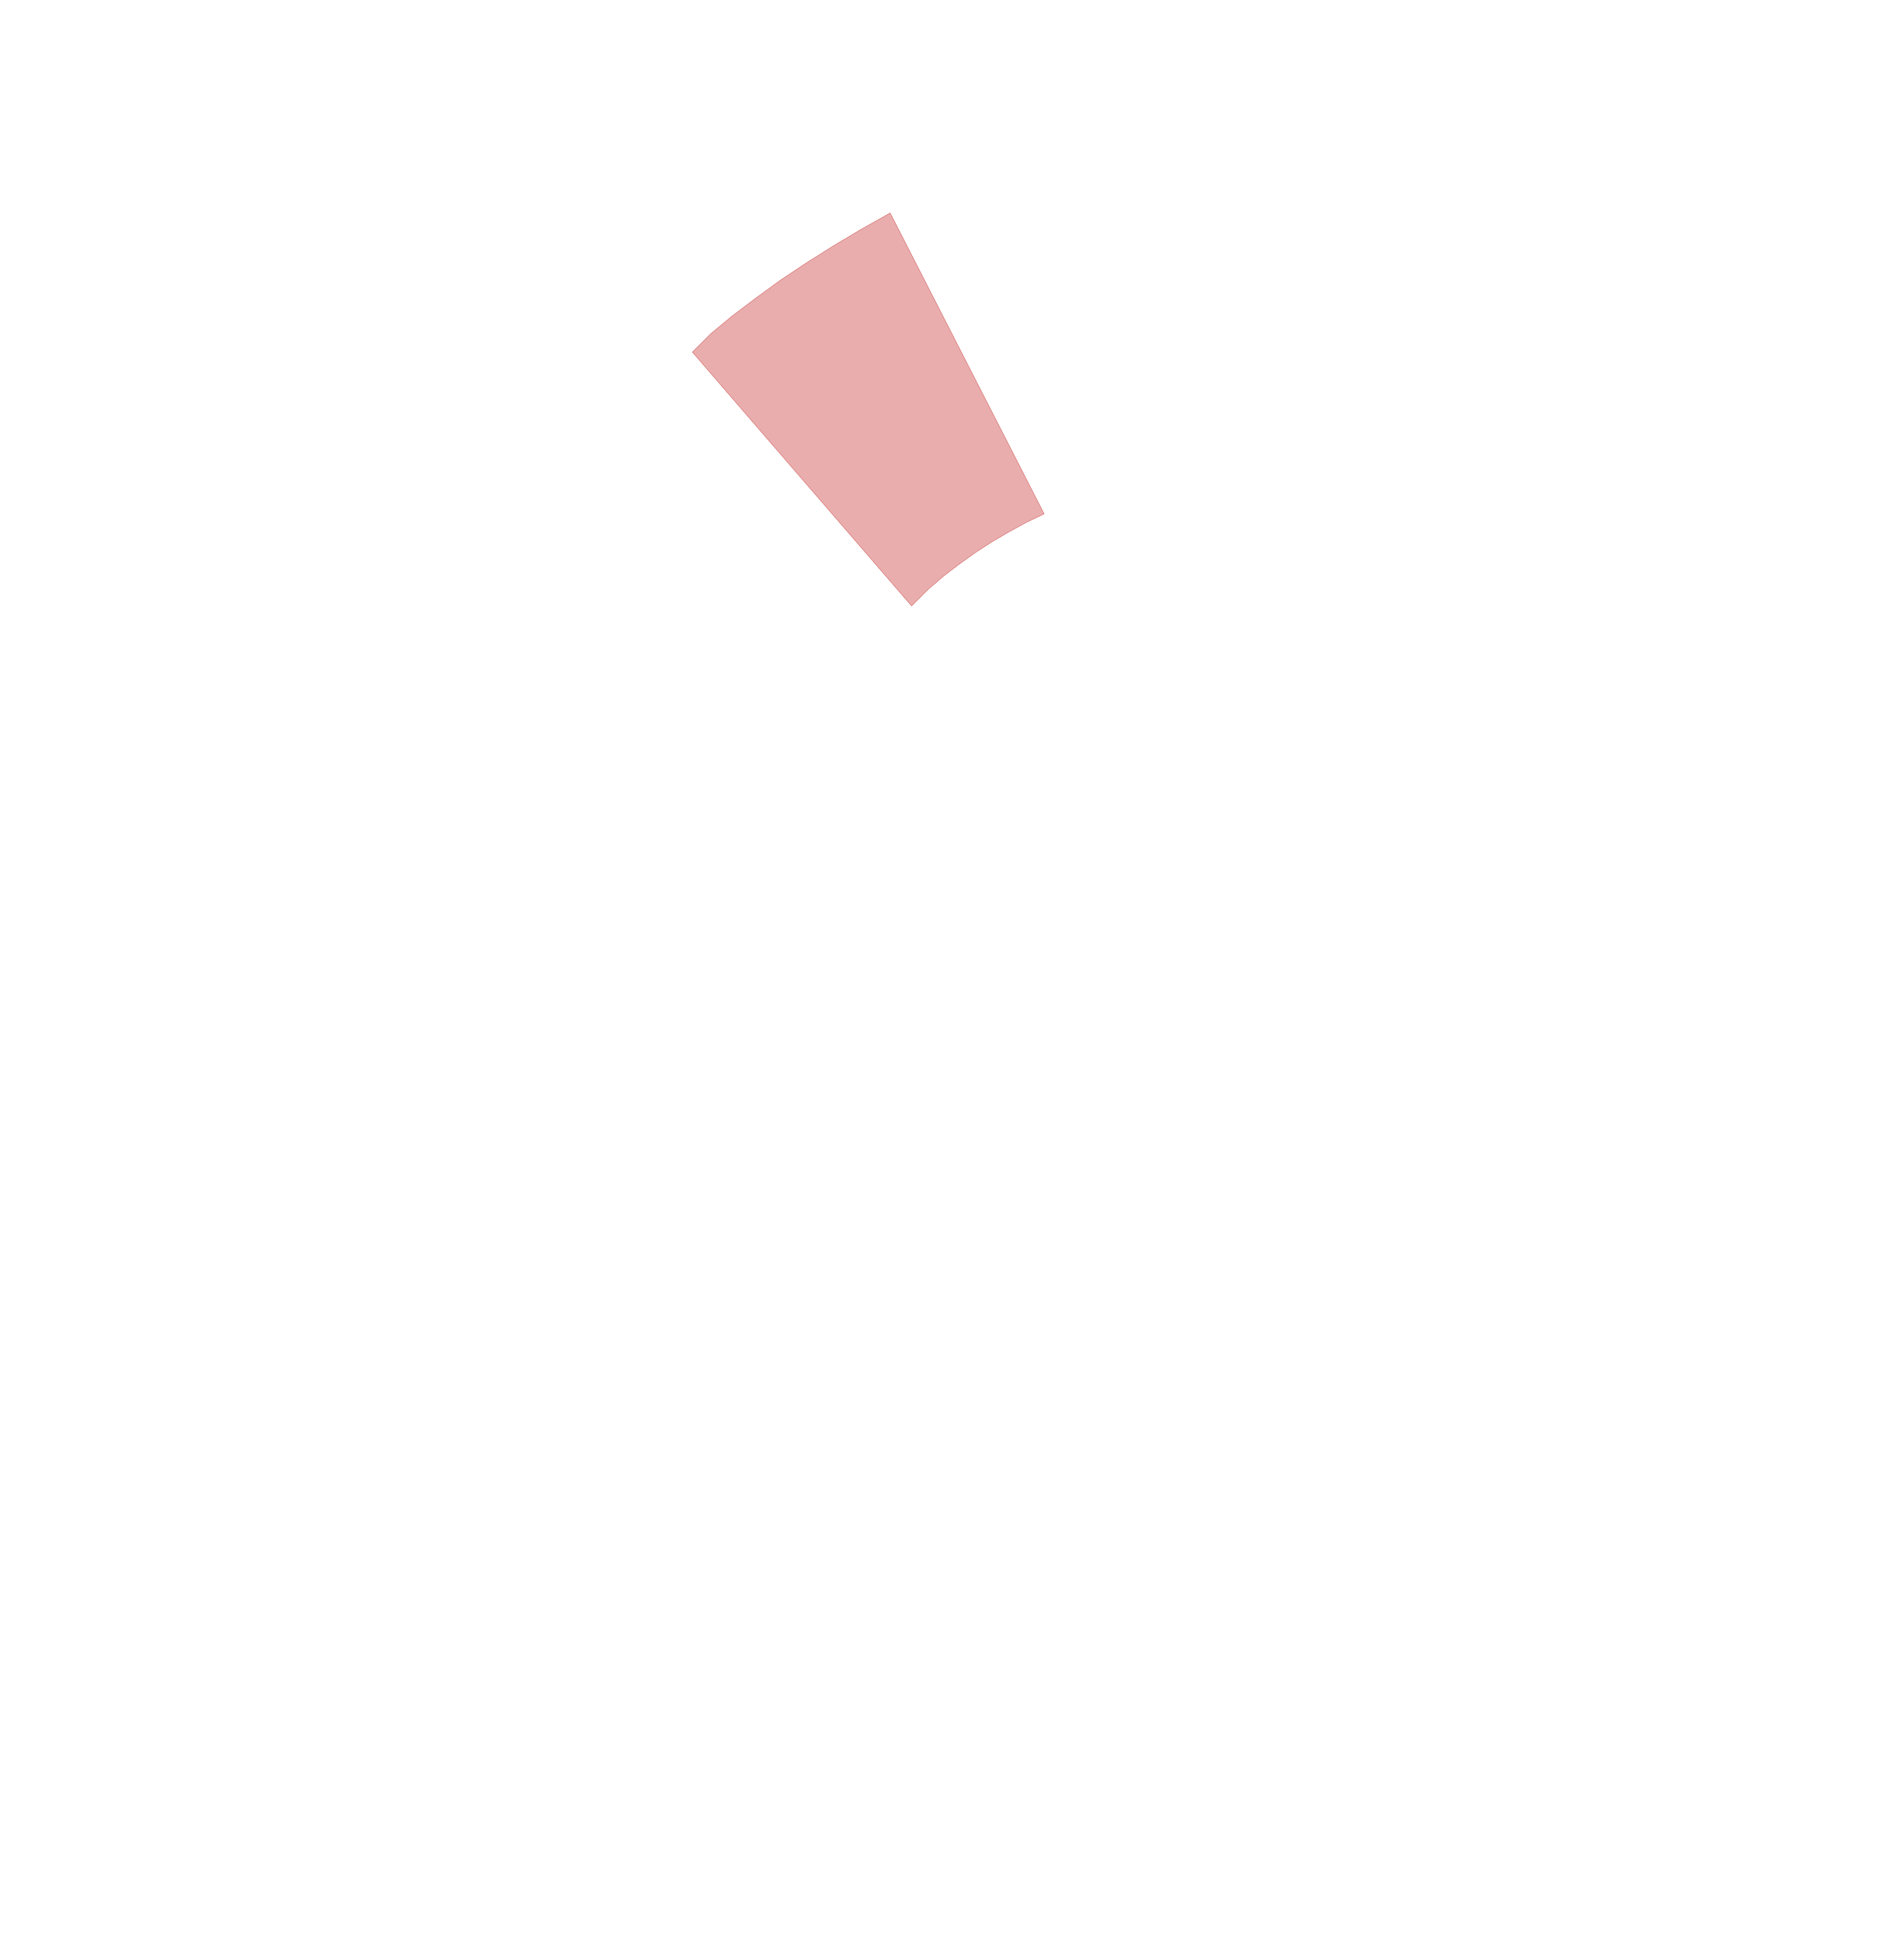
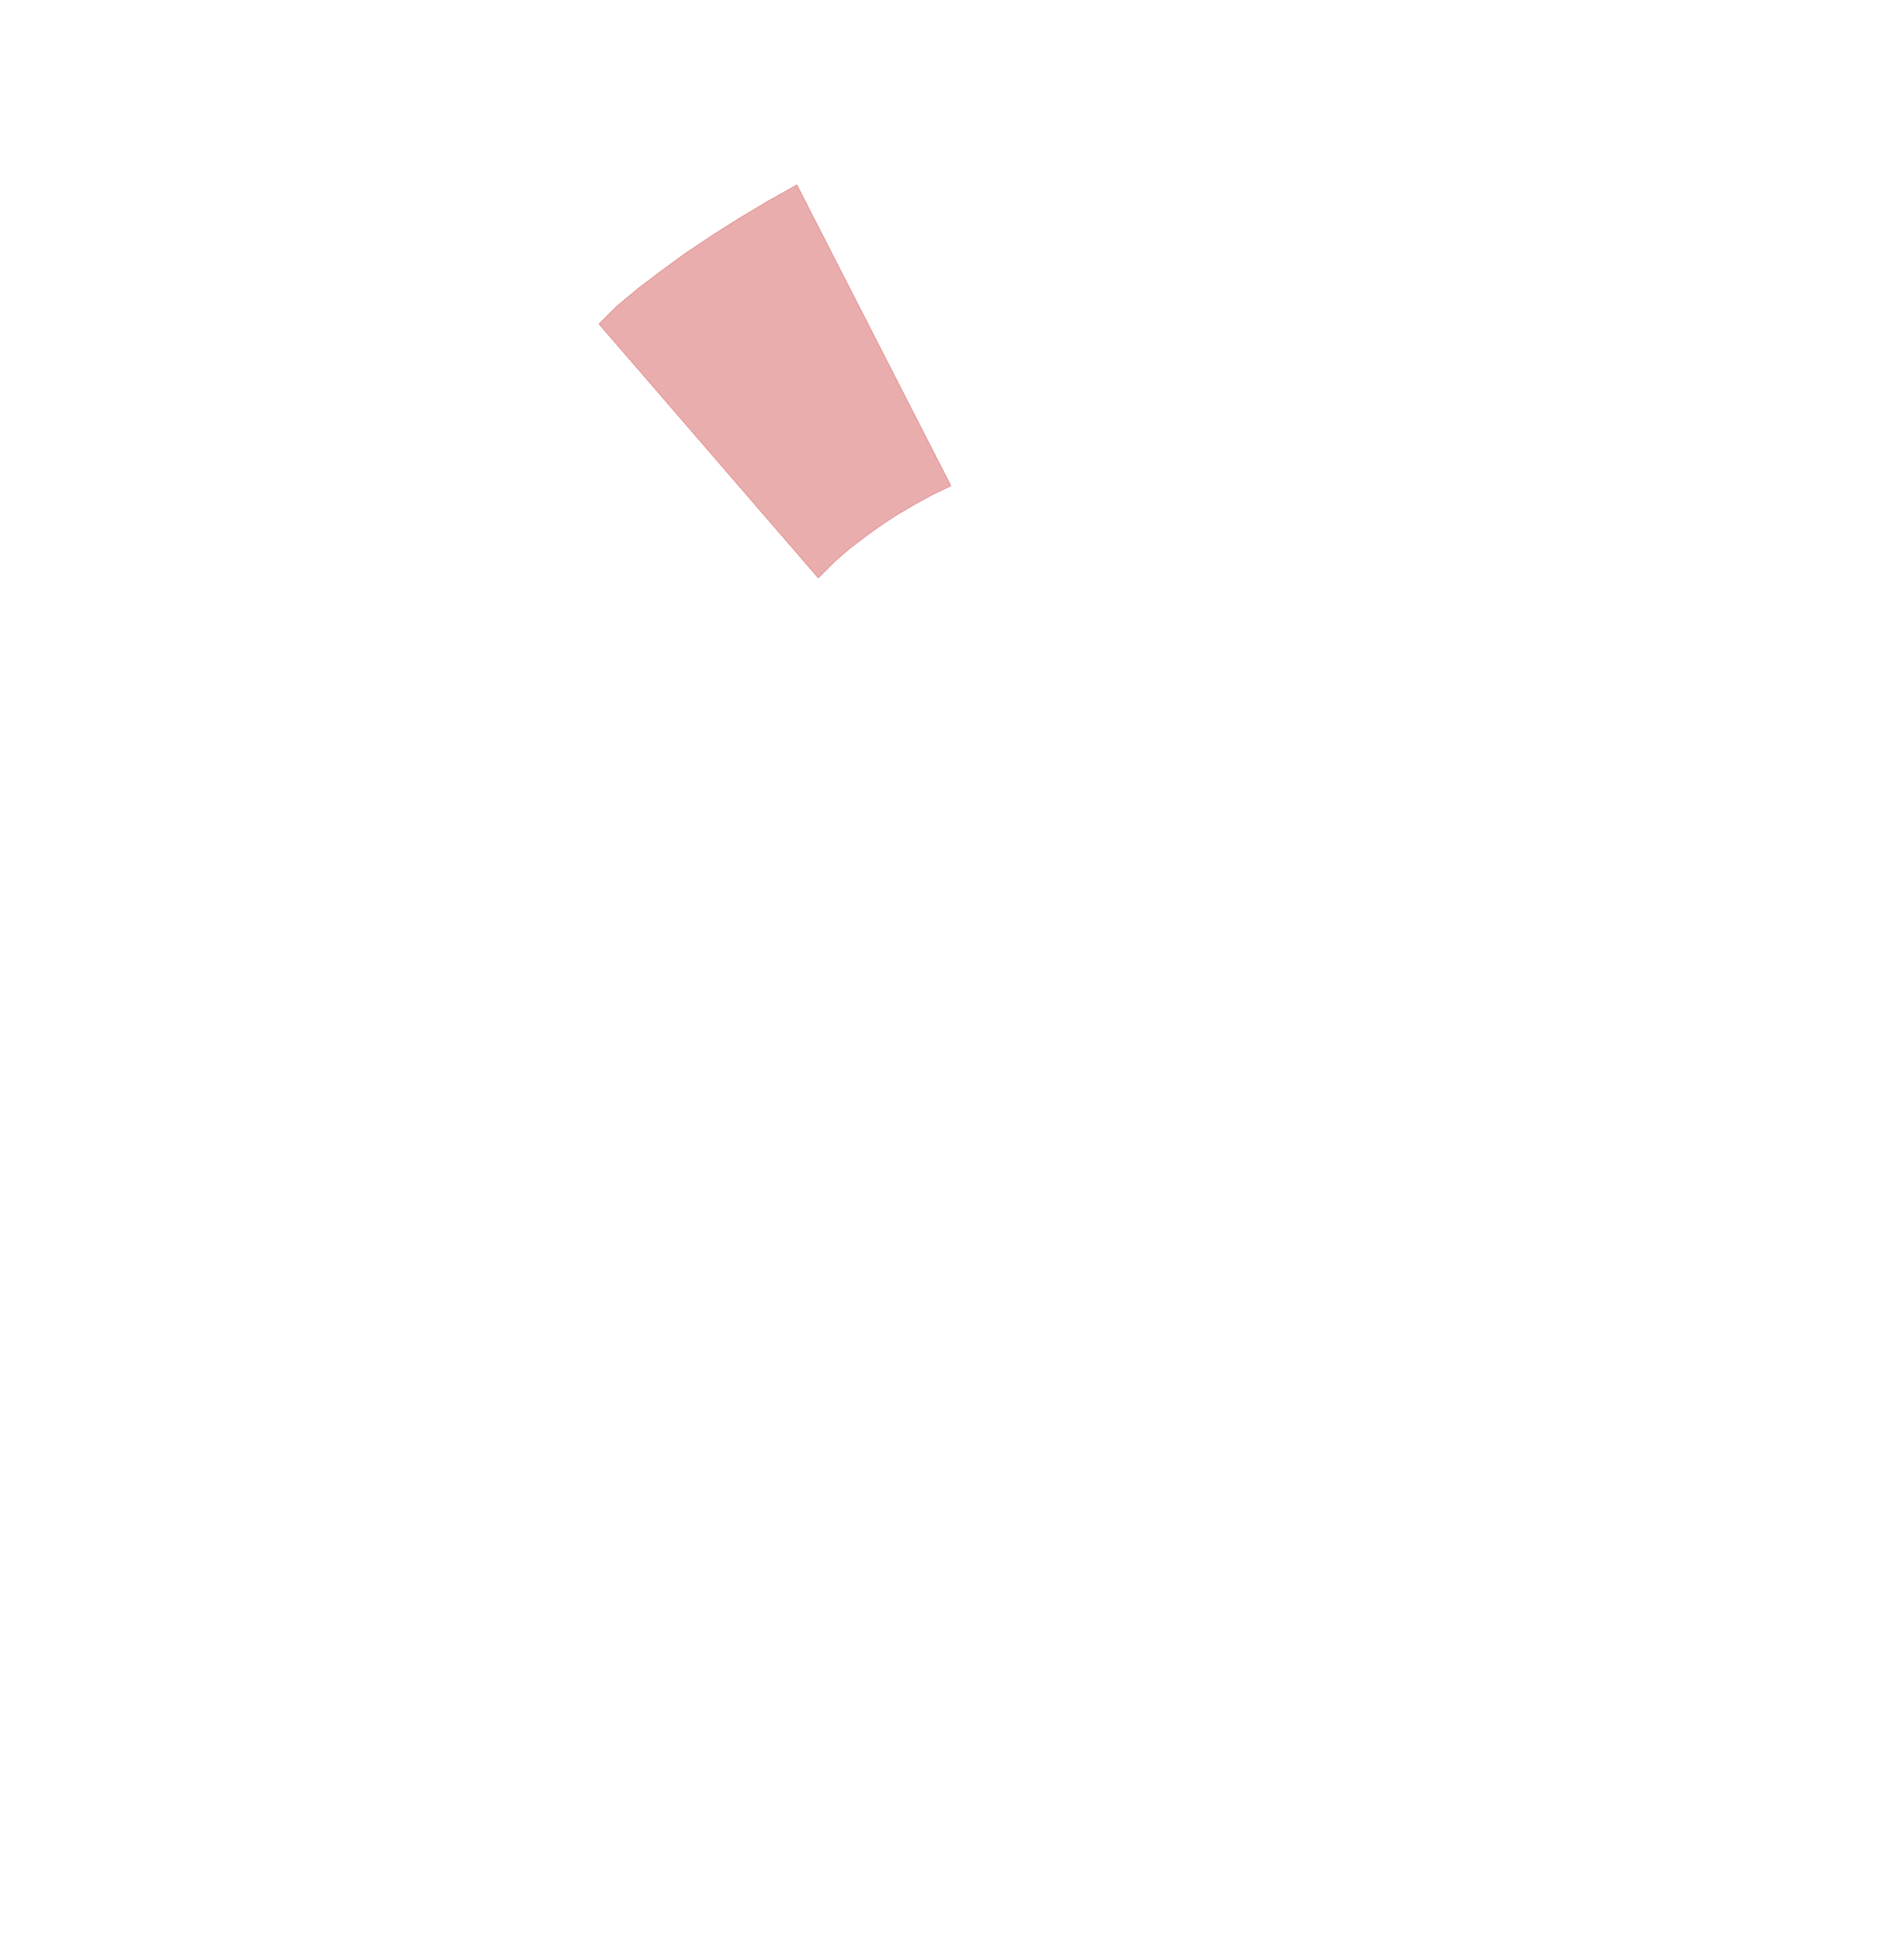
<svg xmlns="http://www.w3.org/2000/svg" viewBox="0,0,4611,4700">
  <g>
-     <polygon fill="rgba(200,50,50,0.4)" stroke="rgba(200,50,50,0.8)" points="2208,1468 2249,1427 2285,1396 2323,1367 2362,1339 2402,1313 2443,1289 2485,1266 2529,1245 2156,516 2085,556 2018,596 1953,637 1890,679 1831,722 1774,765 1721,809 1677,853 2208,1468" />
+     <polygon fill="rgba(200,50,50,0.4)" stroke="rgba(200,50,50,0.8)" points="1982,1400 2023,1359 2059,1328 2097,1299 2136,1271 2176,1245 2217,1221 2259,1198 2303,1177 1930,448 1859,488 1792,528 1727,569 1664,611 1605,654 1548,697 1495,741 1451,785 1982,1400" />
  </g>
</svg>
